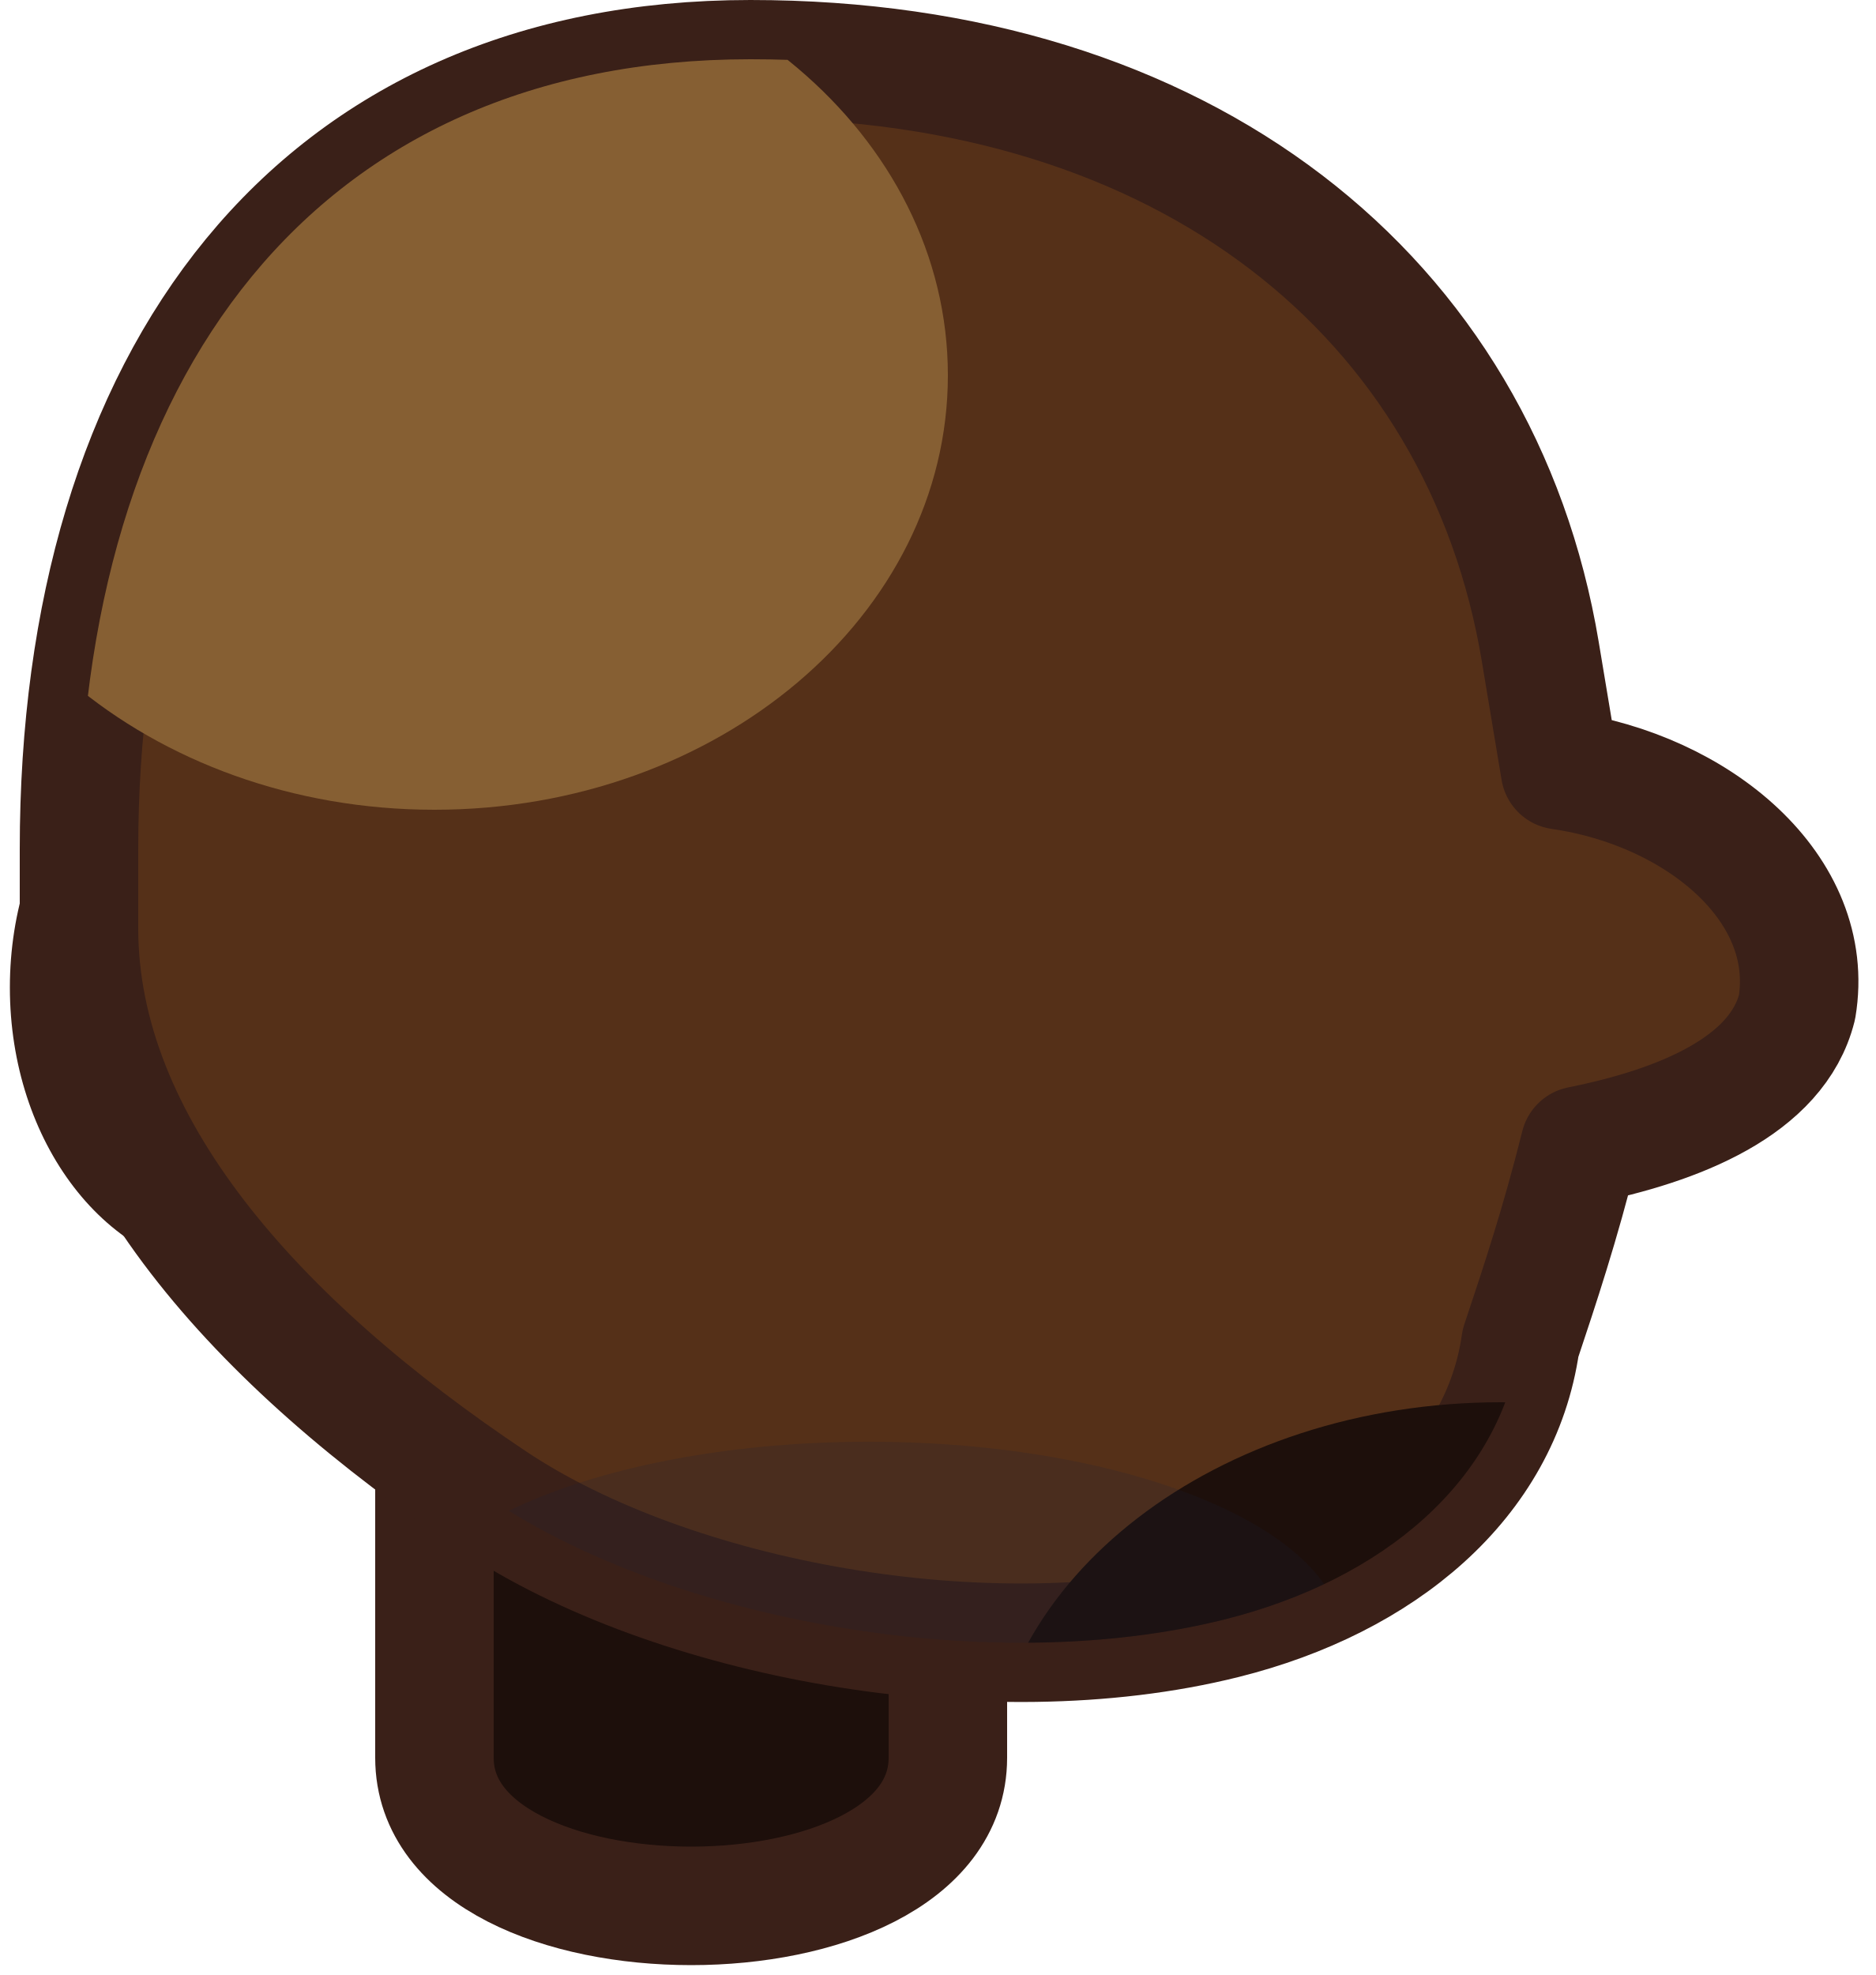
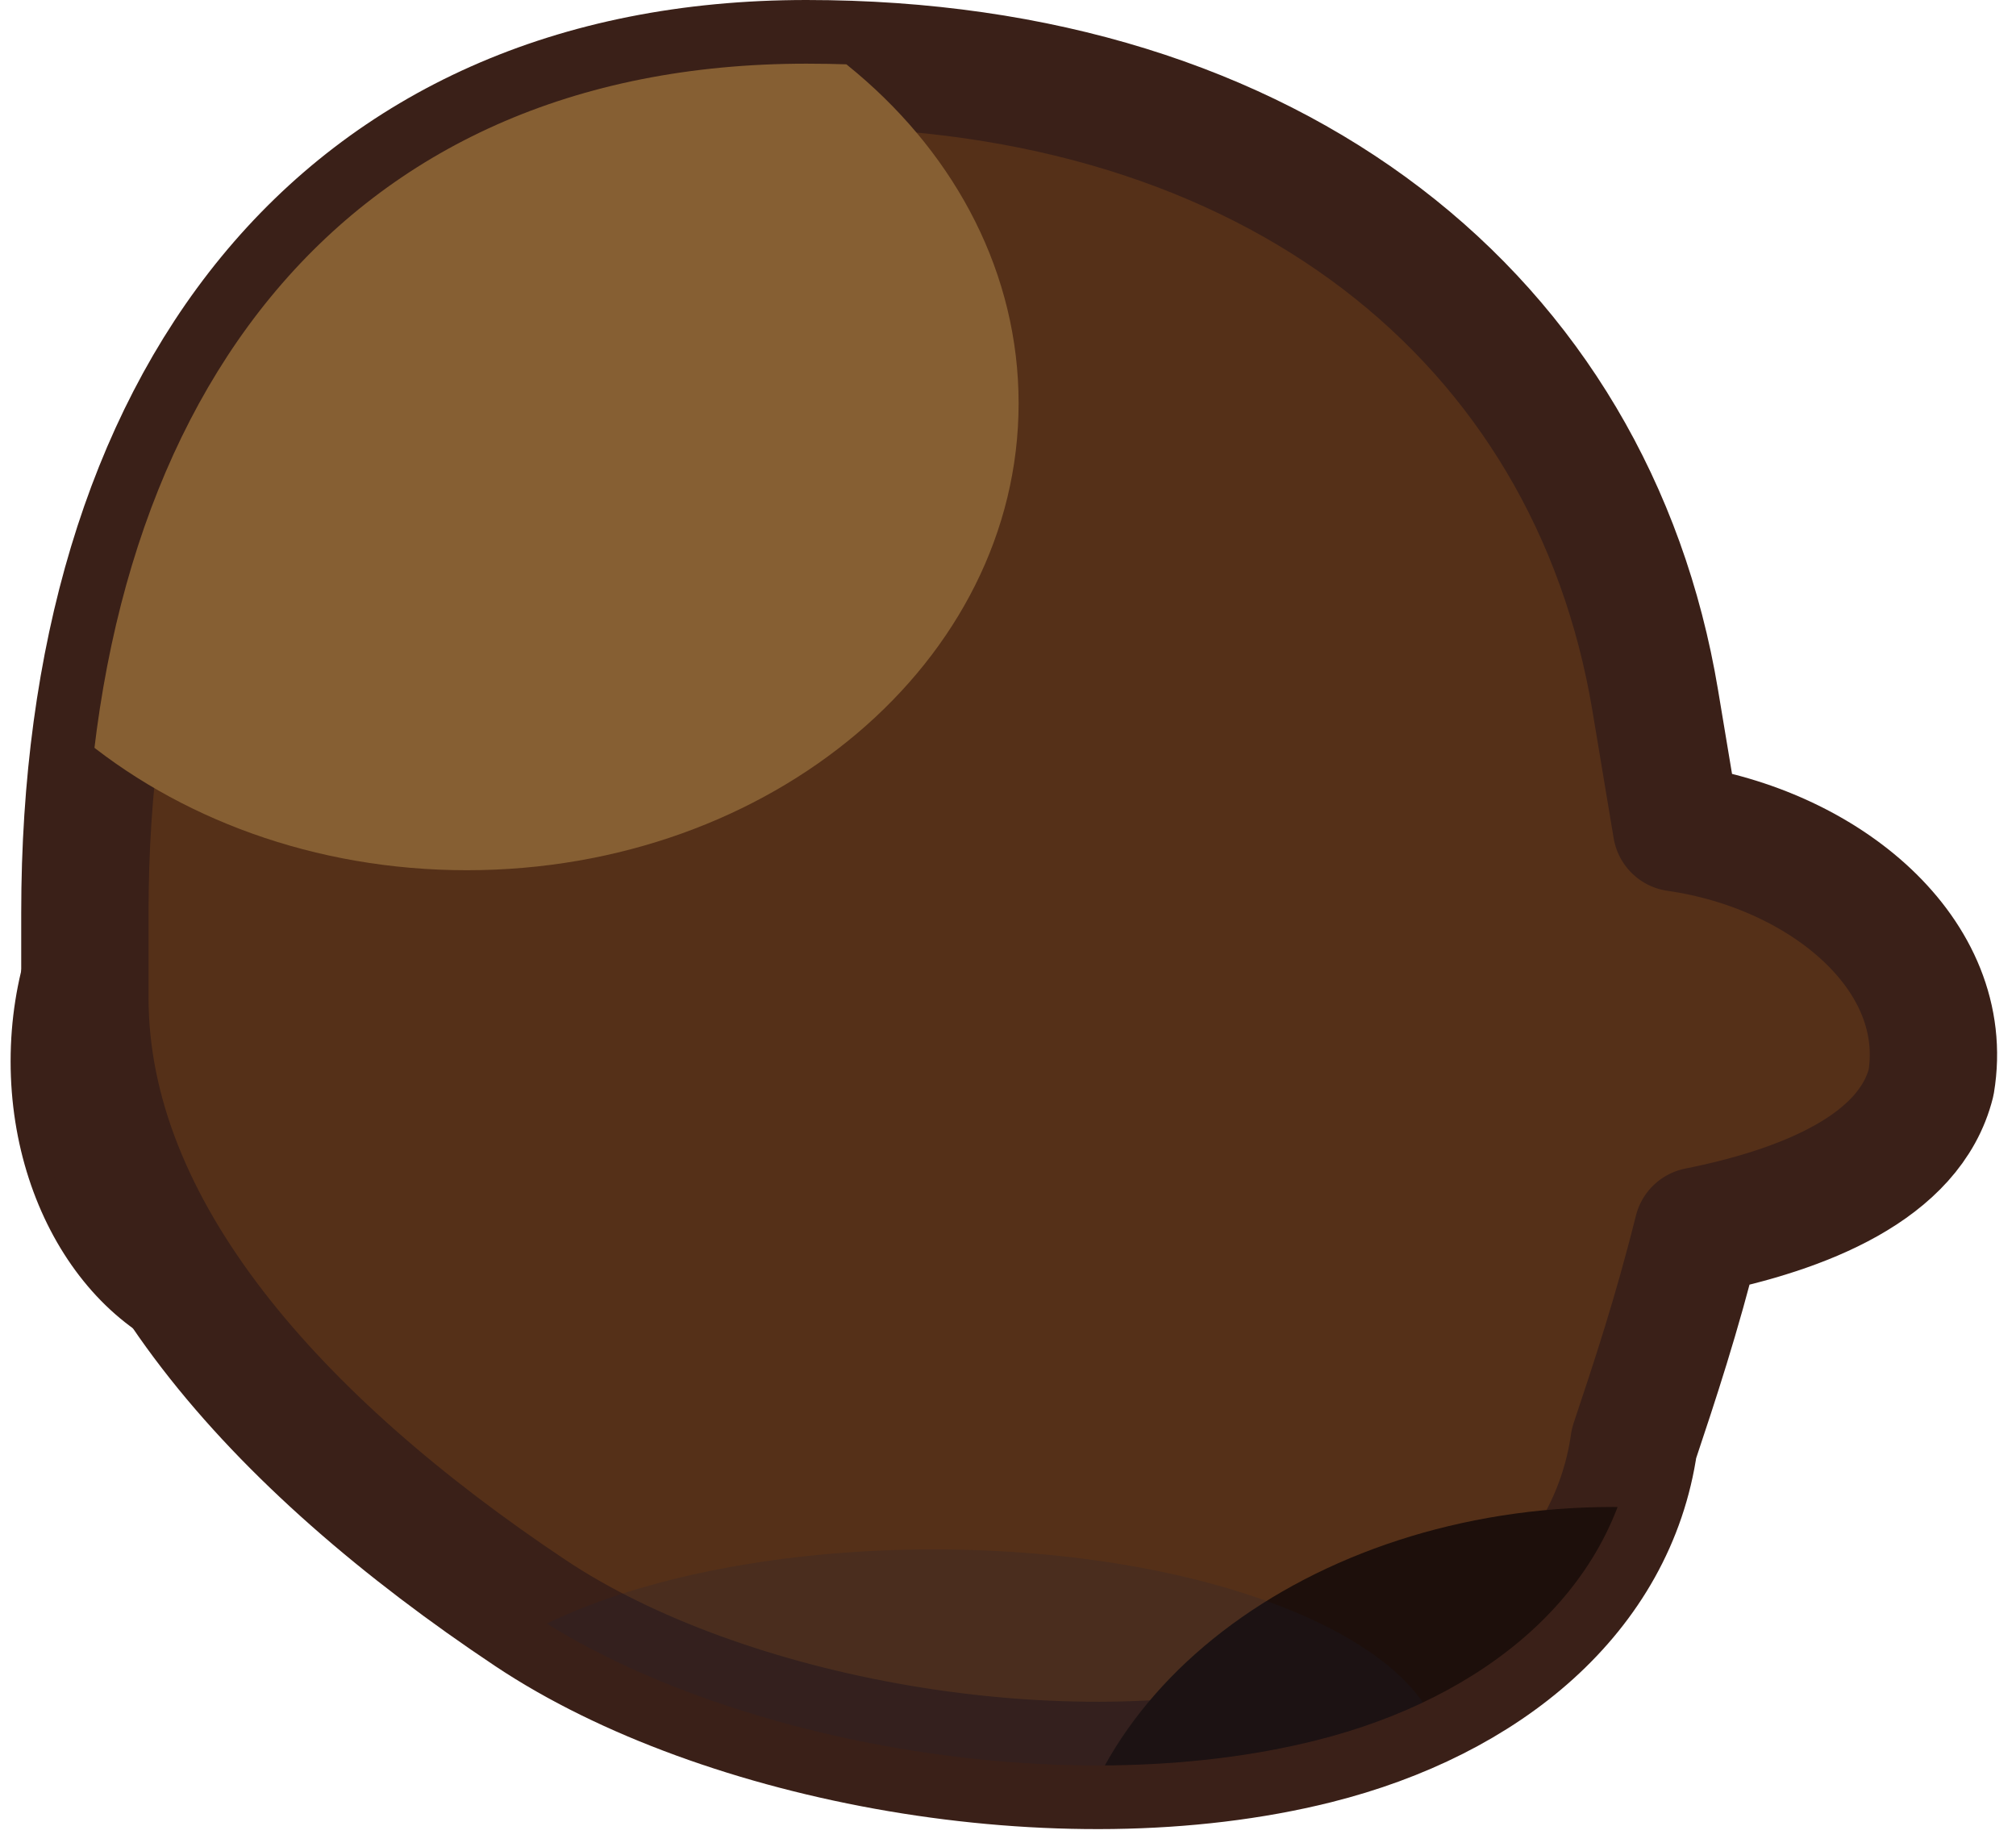
- <svg xmlns="http://www.w3.org/2000/svg" width="95" height="100" viewBox="76 35 95 100" shape-rendering="geometricPrecision">
-   <path d="M 98,96 L 98,124 C 98,134 124,134 124,124 L 124,96 C 124,86 98,86 98,96 Z" fill="#1d0f0b" stroke="#3a2018" stroke-width="6" stroke-linecap="round" stroke-linejoin="round" />
+ <svg xmlns="http://www.w3.org/2000/svg" width="95" height="87" viewBox="76 35 95 87" shape-rendering="geometricPrecision">
  <ellipse cx="88" cy="85" rx="10" ry="13" fill="#553018" stroke="#3a2018" stroke-width="3" />
  <ellipse cx="89" cy="86" rx="3.5" ry="5" fill="#1d0f0b" />
  <path d="M 80,78 C 80,54 92,38 114,38 C 136,38 151,50 154,68 L 155,74 C 162,75 168,80 167,86 C 166,90 161,92 156,93 C 155,97 154,100 153,103 C 152,110 146,115 138,117 C 126,120 110,117 101,111 C 89,103 80,93 80,82 Z" fill="#553018" stroke="#3a2018" stroke-width="6" stroke-linecap="round" stroke-linejoin="round" />
  <defs>
    <clipPath id="hd6">
      <path d="M 80,78 C 80,54 92,38 114,38 C 136,38 151,50 154,68 L 155,74 C 162,75 168,80 167,86 C 166,90 161,92 156,93 C 155,97 154,100 153,103 C 152,110 146,115 138,117 C 126,120 110,117 101,111 C 89,103 80,93 80,82 Z" />
    </clipPath>
  </defs>
  <g clip-path="url(#hd6)">
    <ellipse cx="98" cy="54" rx="26" ry="22" fill="#865f33" />
    <ellipse cx="152" cy="126" rx="26" ry="20" fill="#1d0f0b" />
    <ellipse cx="120" cy="118" rx="24" ry="10" fill="#16203a" opacity="0.18" />
  </g>
</svg>
